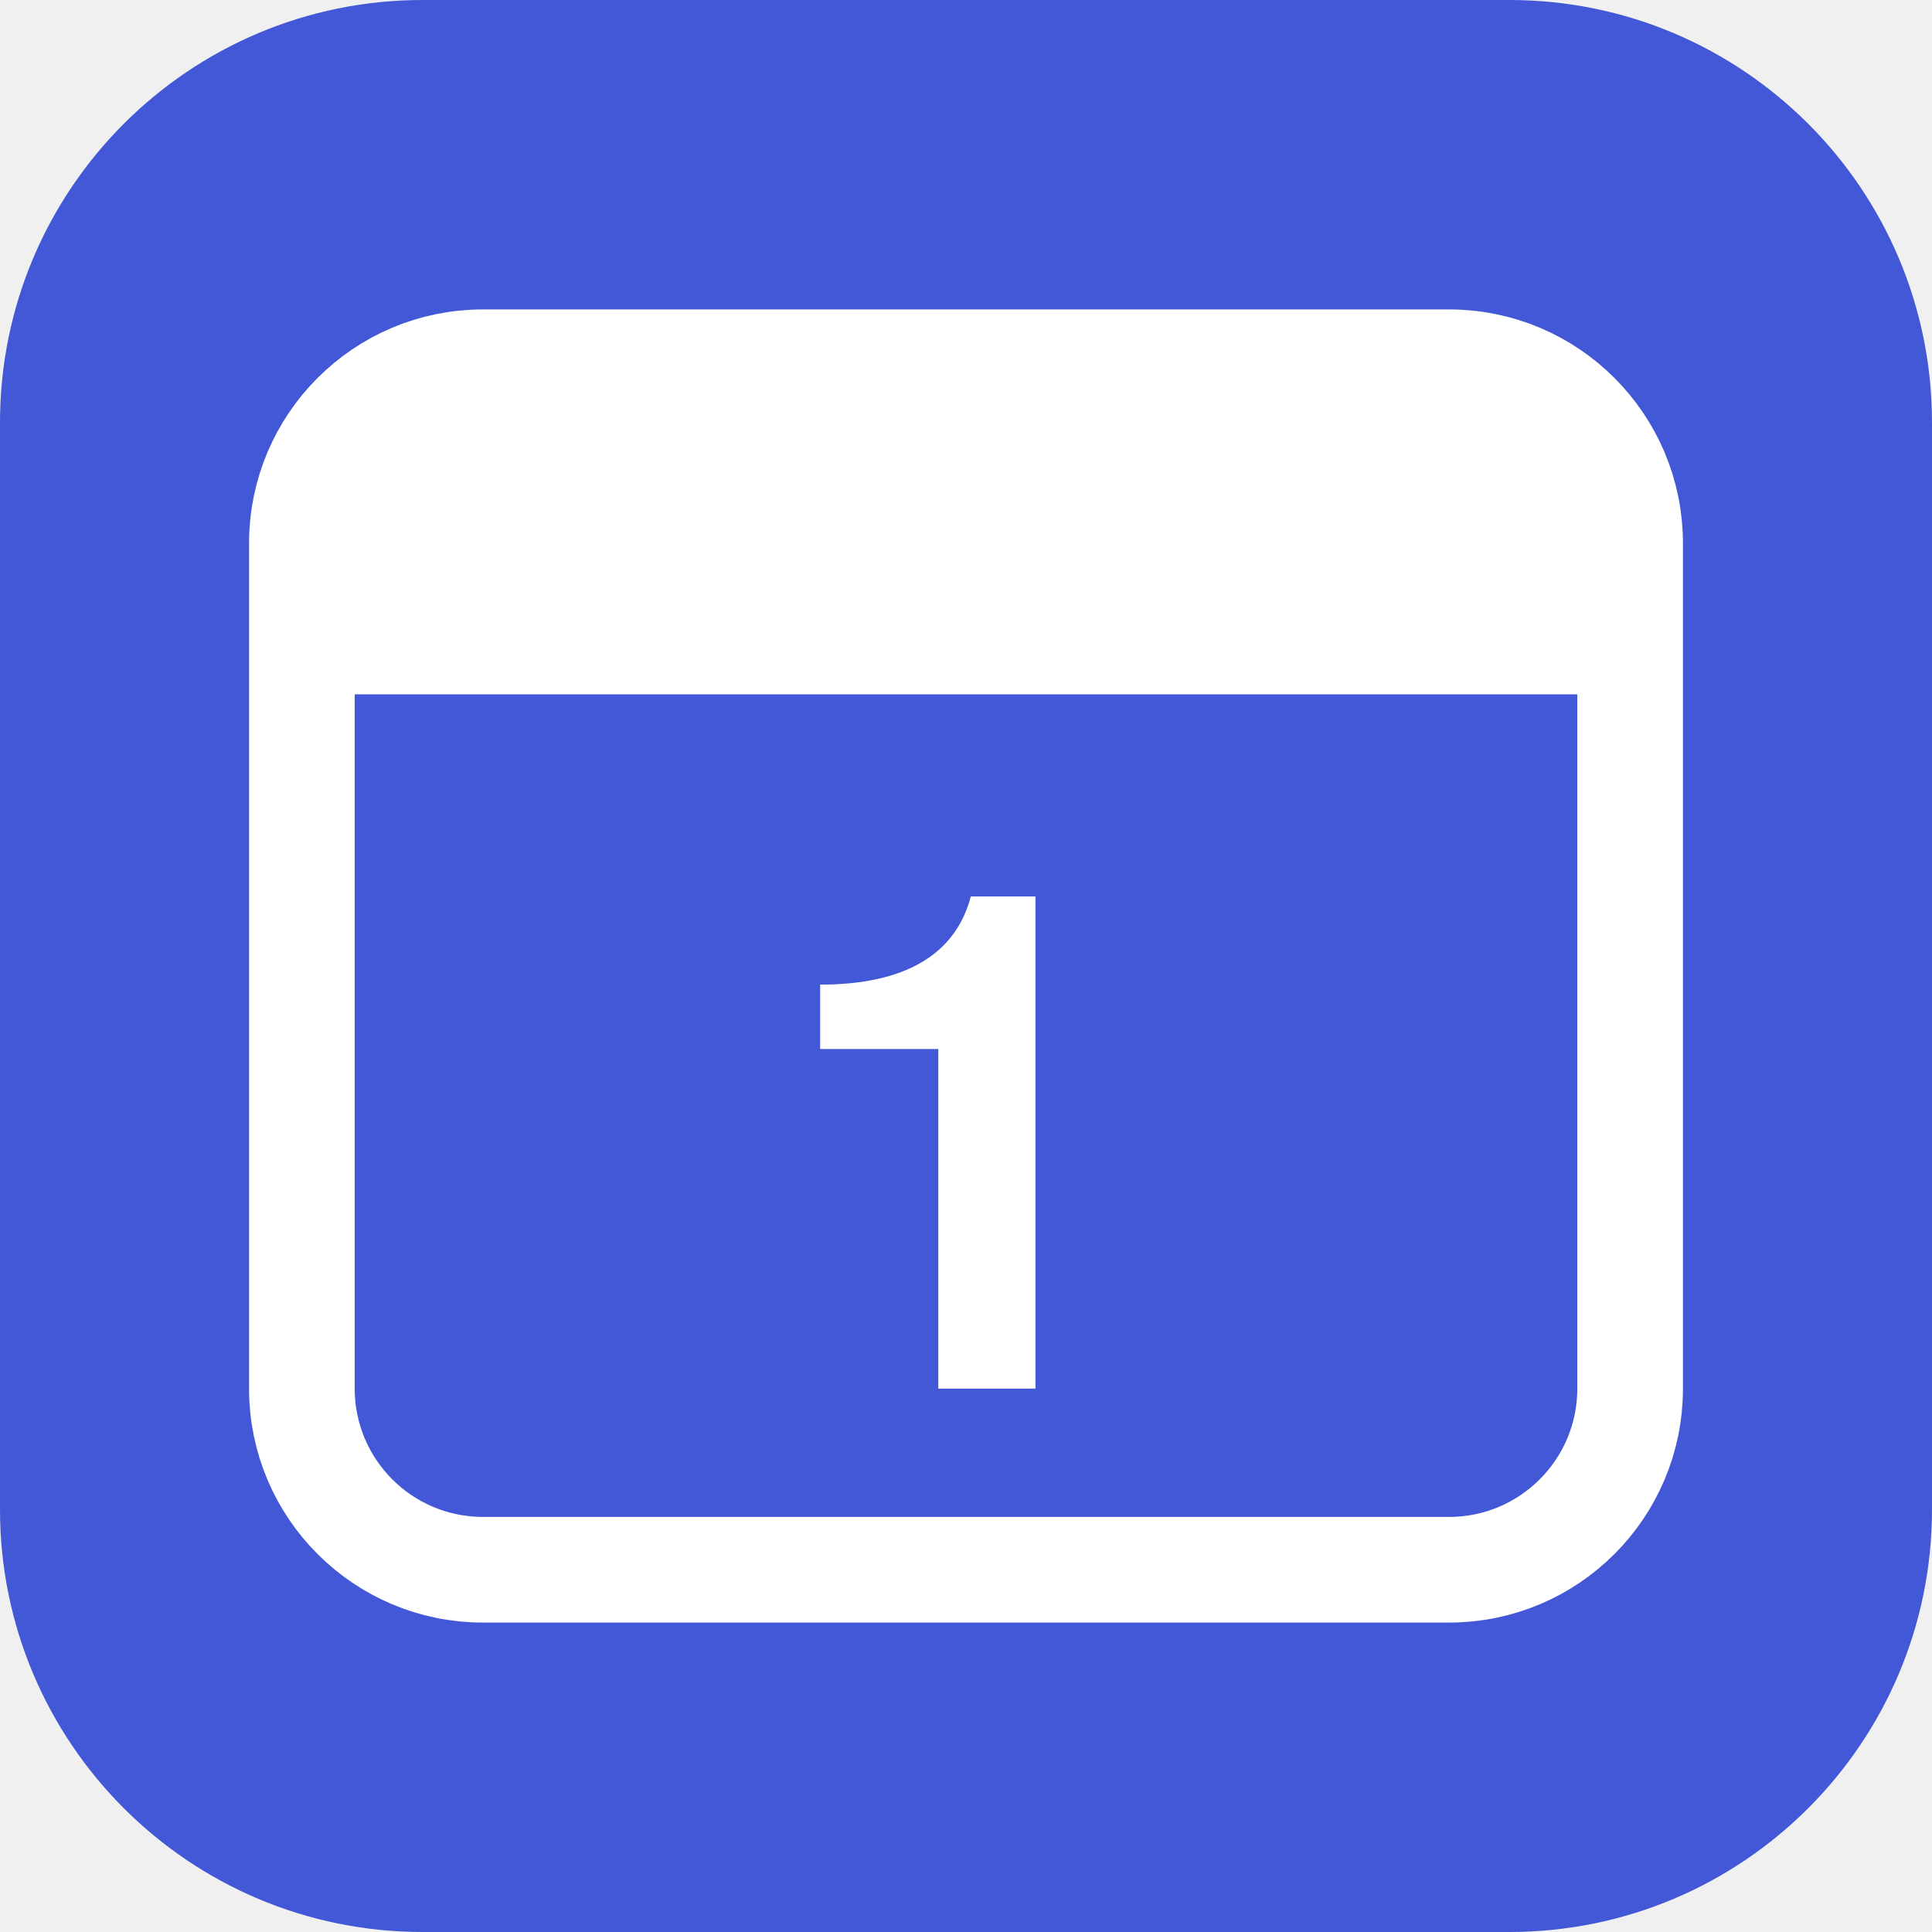
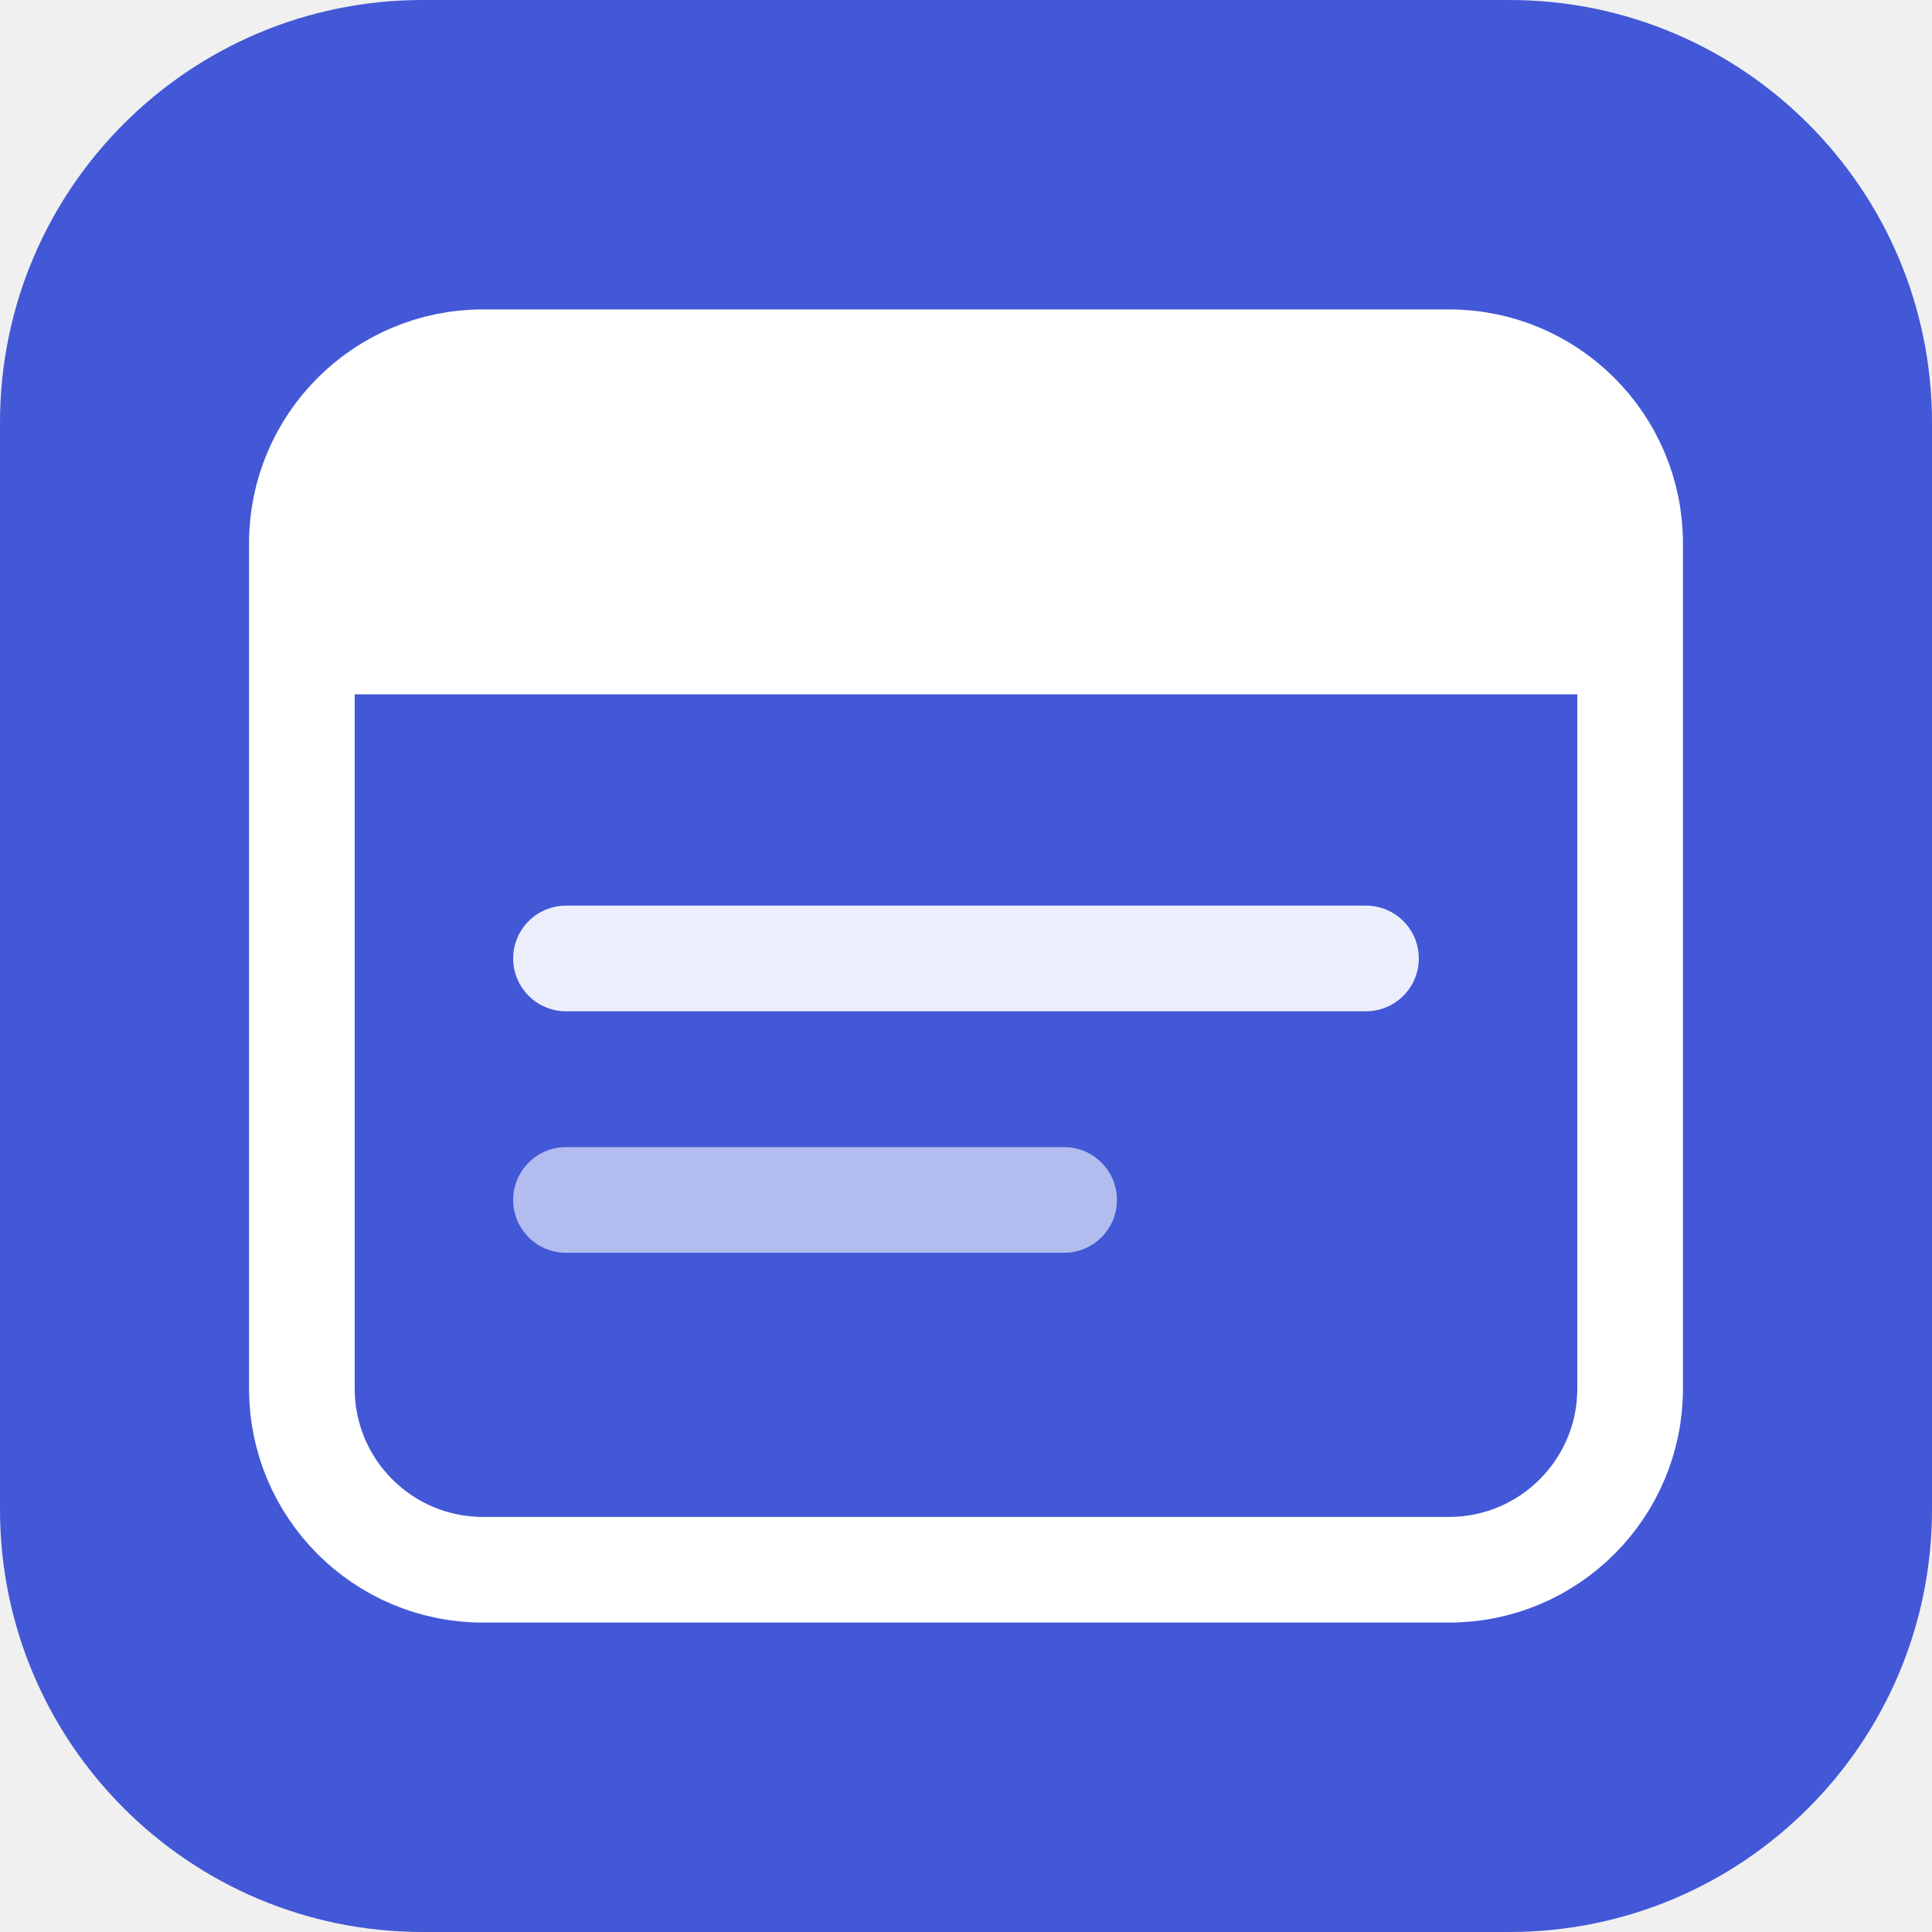
<svg xmlns="http://www.w3.org/2000/svg" viewBox="0 0 128 128" width="128" height="128">
  <rect width="128" height="128" rx="28" fill="#4258D6" />
  <rect x="20" y="24" width="88" height="80" rx="12" fill="none" stroke="#FFFFFF" stroke-width="7" />
  <path d="M20 36a12 12 0 0 1 12-12h64a12 12 0 0 1 12 12v10H20z" fill="#FFFFFF" />
-   <text x="64" y="92" text-anchor="middle" font-family="-apple-system, 'Helvetica Neue', Helvetica, Arial, sans-serif" font-size="46" font-weight="800" fill="#FFFFFF">1</text>
+   <rect x="34" y="60" width="60" height="7" rx="3.5" fill="#FFFFFF" opacity=".9" />
+   <rect x="34" y="76" width="40" height="7" rx="3.5" fill="#FFFFFF" opacity=".6" />
</svg>
